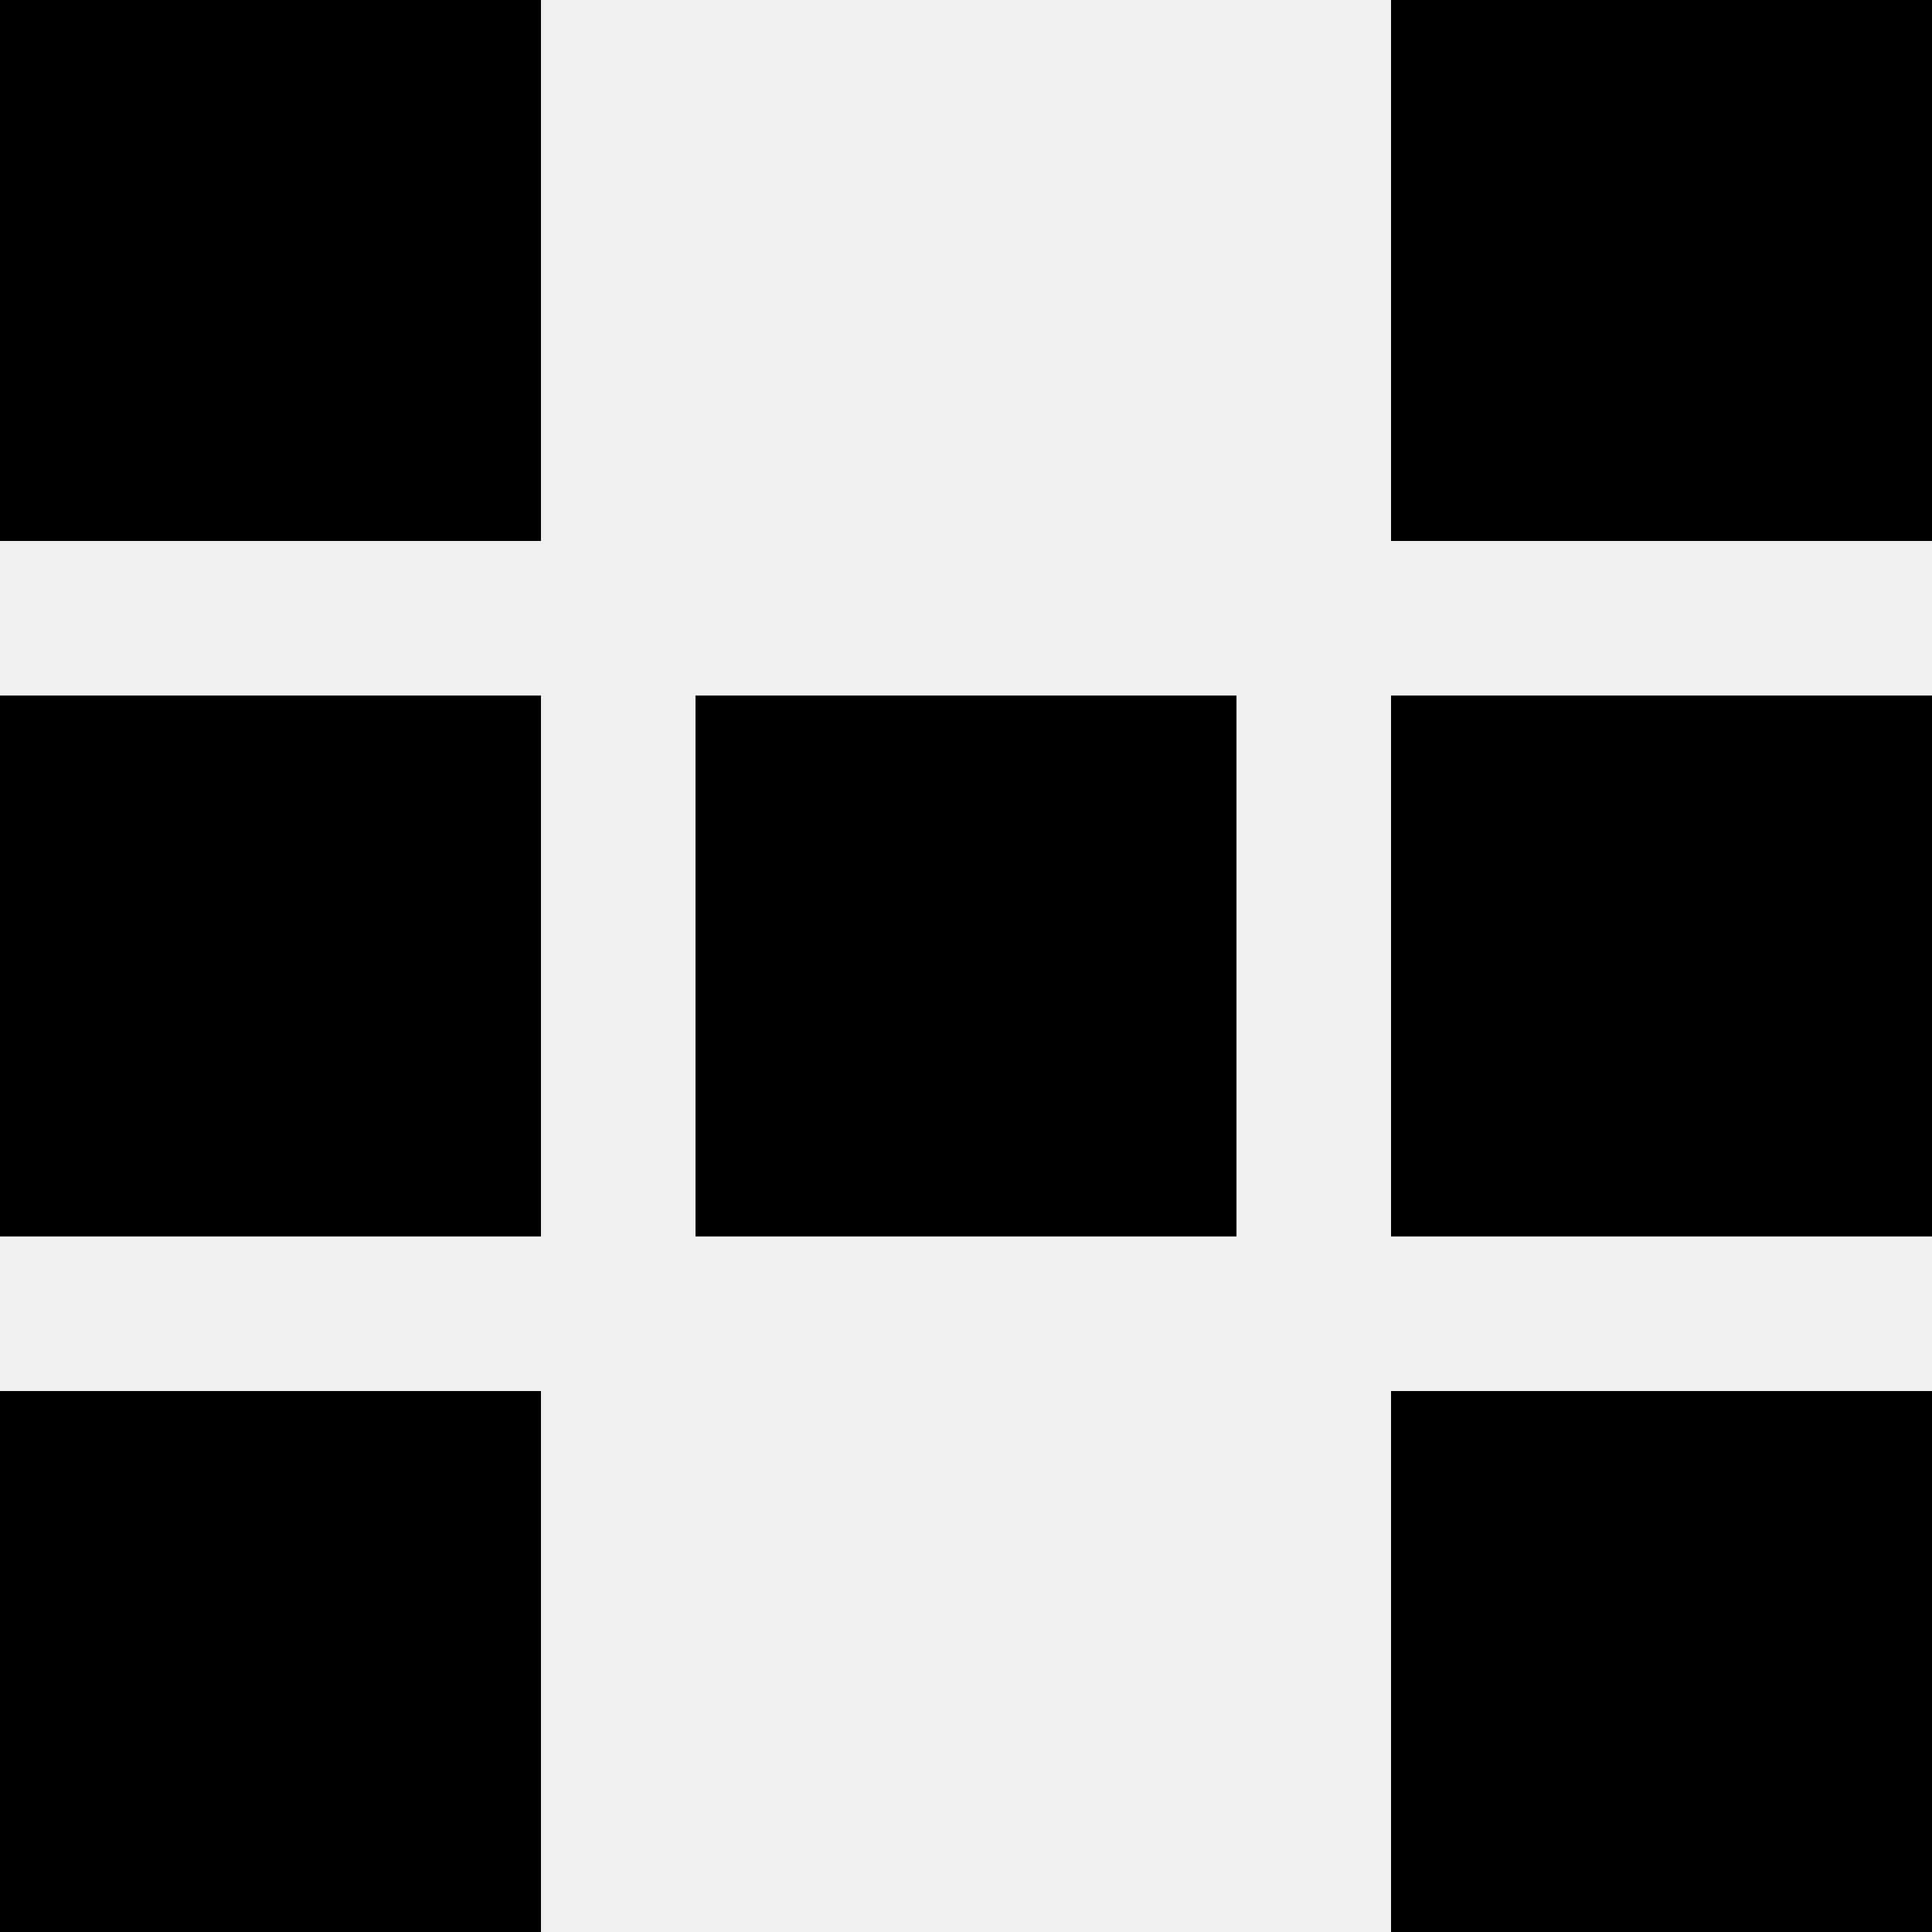
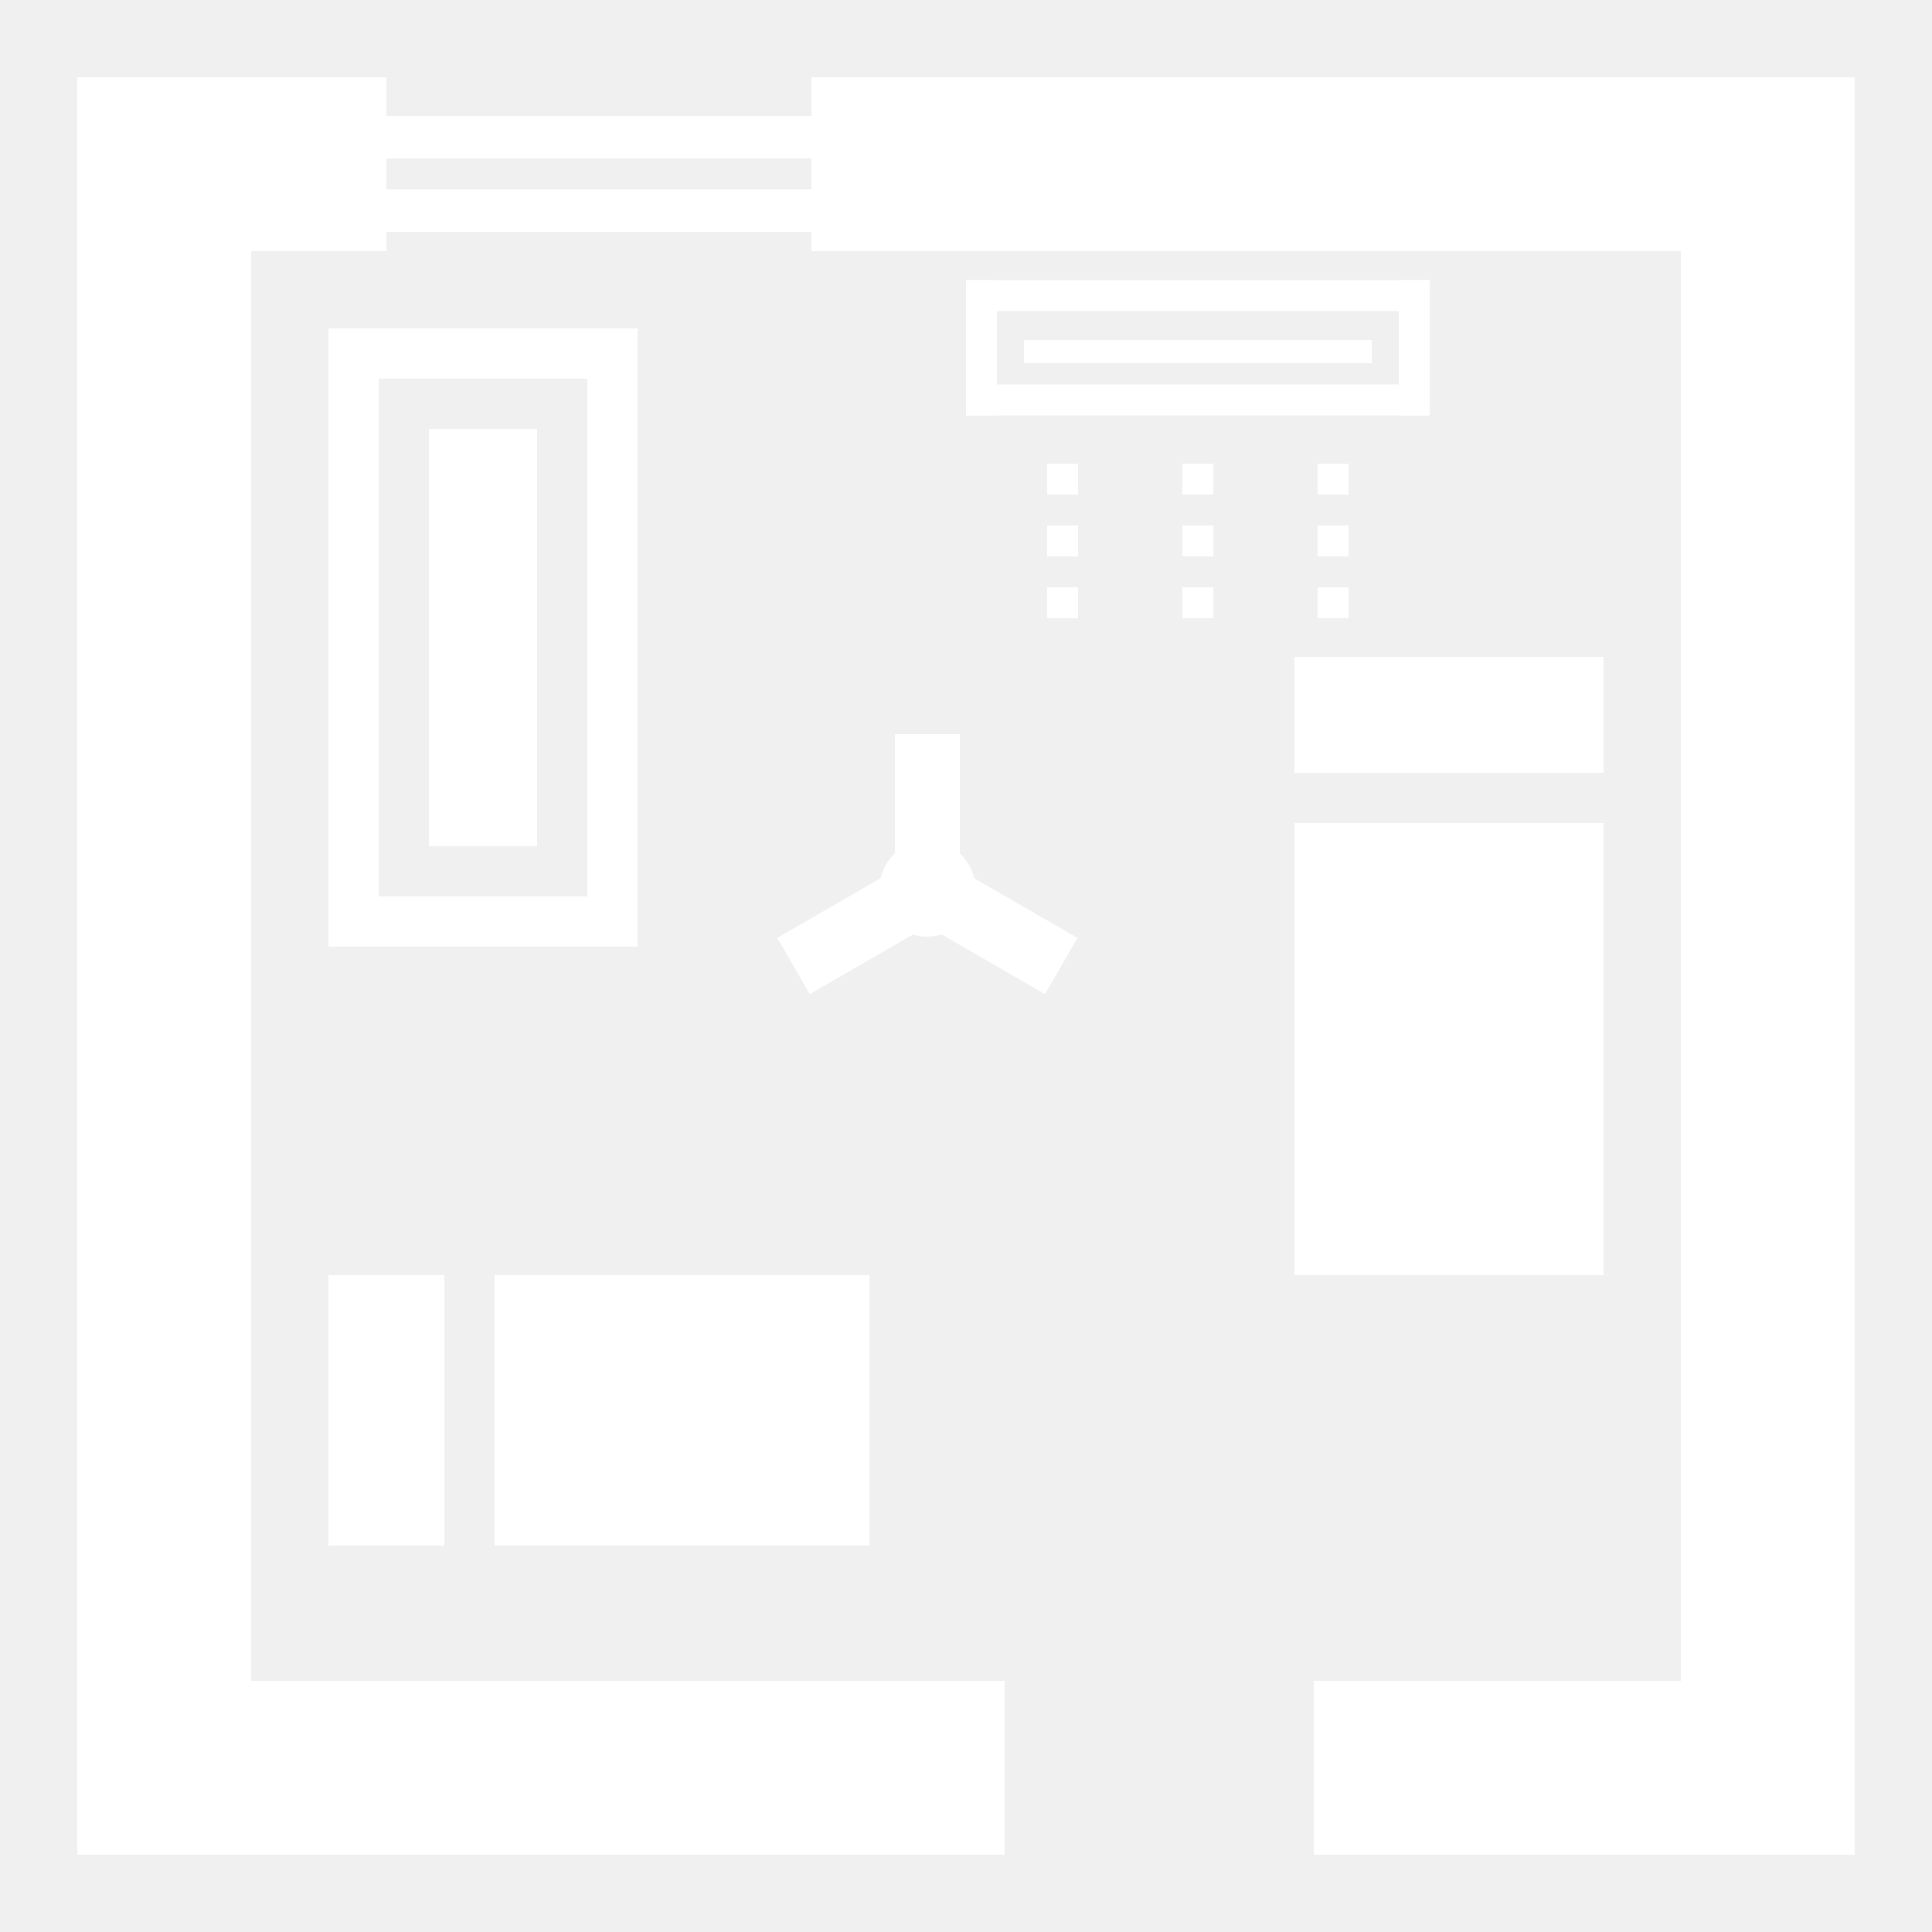
- <svg xmlns="http://www.w3.org/2000/svg" width="100" height="100" viewBox="0 0 100 100">
-   <rect x="0.000" y="0.000" width="28.000" height="28.000" fill="#000000" />
-   <rect x="0.000" y="36.000" width="28.000" height="28.000" fill="#000000" />
-   <rect x="0.000" y="72.000" width="28.000" height="28.000" fill="#000000" />
-   <rect x="72.000" y="0.000" width="28.000" height="28.000" fill="#000000" />
-   <rect x="72.000" y="36.000" width="28.000" height="28.000" fill="#000000" />
-   <rect x="72.000" y="72.000" width="28.000" height="28.000" fill="#000000" />
-   <rect x="36.000" y="36.000" width="28.000" height="28.000" fill="#000000" />
+ <svg xmlns="http://www.w3.org/2000/svg" width="512" height="512" viewBox="0 0 512 512">
+   <g transform="translate(0.000 0.000)">
+     <rect x="20.480" y="20.480" width="81.920" height="46.080" fill="#FFFFFF" />
+     <rect x="215.040" y="20.480" width="276.480" height="46.080" fill="#FFFFFF" />
+     <rect x="20.480" y="20.480" width="46.080" height="471.040" fill="#FFFFFF" />
+     <rect x="445.440" y="20.480" width="46.080" height="471.040" fill="#FFFFFF" />
+     <rect x="20.480" y="445.440" width="245.760" height="46.080" fill="#FFFFFF" />
+     <rect x="348.160" y="445.440" width="143.360" height="46.080" fill="#FFFFFF" />
+     <rect x="102.400" y="30.720" width="112.640" height="11.264" fill="#FFFFFF" />
+     <rect x="102.400" y="50.176" width="112.640" height="11.264" fill="#FFFFFF" />
+     <rect x="256.000" y="74.240" width="122.880" height="8.192" fill="#FFFFFF" />
+     <rect x="256.000" y="101.888" width="122.880" height="8.192" fill="#FFFFFF" />
+     <rect x="256.000" y="74.240" width="8.192" height="35.840" fill="#FFFFFF" />
+     <rect x="370.688" y="74.240" width="8.192" height="35.840" fill="#FFFFFF" />
+     <rect x="271.360" y="90.112" width="92.160" height="6.144" fill="#FFFFFF" />
+     <rect x="277.504" y="122.880" width="8.192" height="8.192" fill="#FFFFFF" />
+     <rect x="277.504" y="139.264" width="8.192" height="8.192" fill="#FFFFFF" />
+     <rect x="277.504" y="155.648" width="8.192" height="8.192" fill="#FFFFFF" />
+     <rect x="313.344" y="122.880" width="8.192" height="8.192" fill="#FFFFFF" />
+     <rect x="313.344" y="139.264" width="8.192" height="8.192" fill="#FFFFFF" />
+     <rect x="313.344" y="155.648" width="8.192" height="8.192" fill="#FFFFFF" />
+     <rect x="349.184" y="122.880" width="8.192" height="8.192" fill="#FFFFFF" />
+     <rect x="349.184" y="139.264" width="8.192" height="8.192" fill="#FFFFFF" />
+     <rect x="349.184" y="155.648" width="8.192" height="8.192" fill="#FFFFFF" />
+     <rect x="87.040" y="87.040" width="81.920" height="13.312" fill="#FFFFFF" />
+     <rect x="87.040" y="237.568" width="81.920" height="13.312" fill="#FFFFFF" />
+     <rect x="87.040" y="87.040" width="13.312" height="163.840" fill="#FFFFFF" />
+     <rect x="155.648" y="87.040" width="13.312" height="163.840" fill="#FFFFFF" />
+     <rect x="113.664" y="113.664" width="28.672" height="110.592" fill="#FFFFFF" />
+     <rect x="87.040" y="337.920" width="30.720" height="71.680" fill="#FFFFFF" />
+     <rect x="131.072" y="337.920" width="99.328" height="71.680" fill="#FFFFFF" />
+     <rect x="343.040" y="174.080" width="81.920" height="30.720" fill="#FFFFFF" />
+     <rect x="343.040" y="218.112" width="81.920" height="119.808" fill="#FFFFFF" />
+     <rect x="237.158" y="194.560" width="17.203" height="40.960" fill="#FFFFFF" transform="rotate(0 245.760 235.520)" />
+     <rect x="237.158" y="194.560" width="17.203" height="40.960" fill="#FFFFFF" transform="rotate(120 245.760 235.520)" />
+     <rect x="237.158" y="194.560" width="17.203" height="40.960" fill="#FFFFFF" transform="rotate(240 245.760 235.520)" />
+     <circle cx="245.760" cy="235.520" r="12.698" fill="#FFFFFF" />
+   </g>
</svg>
